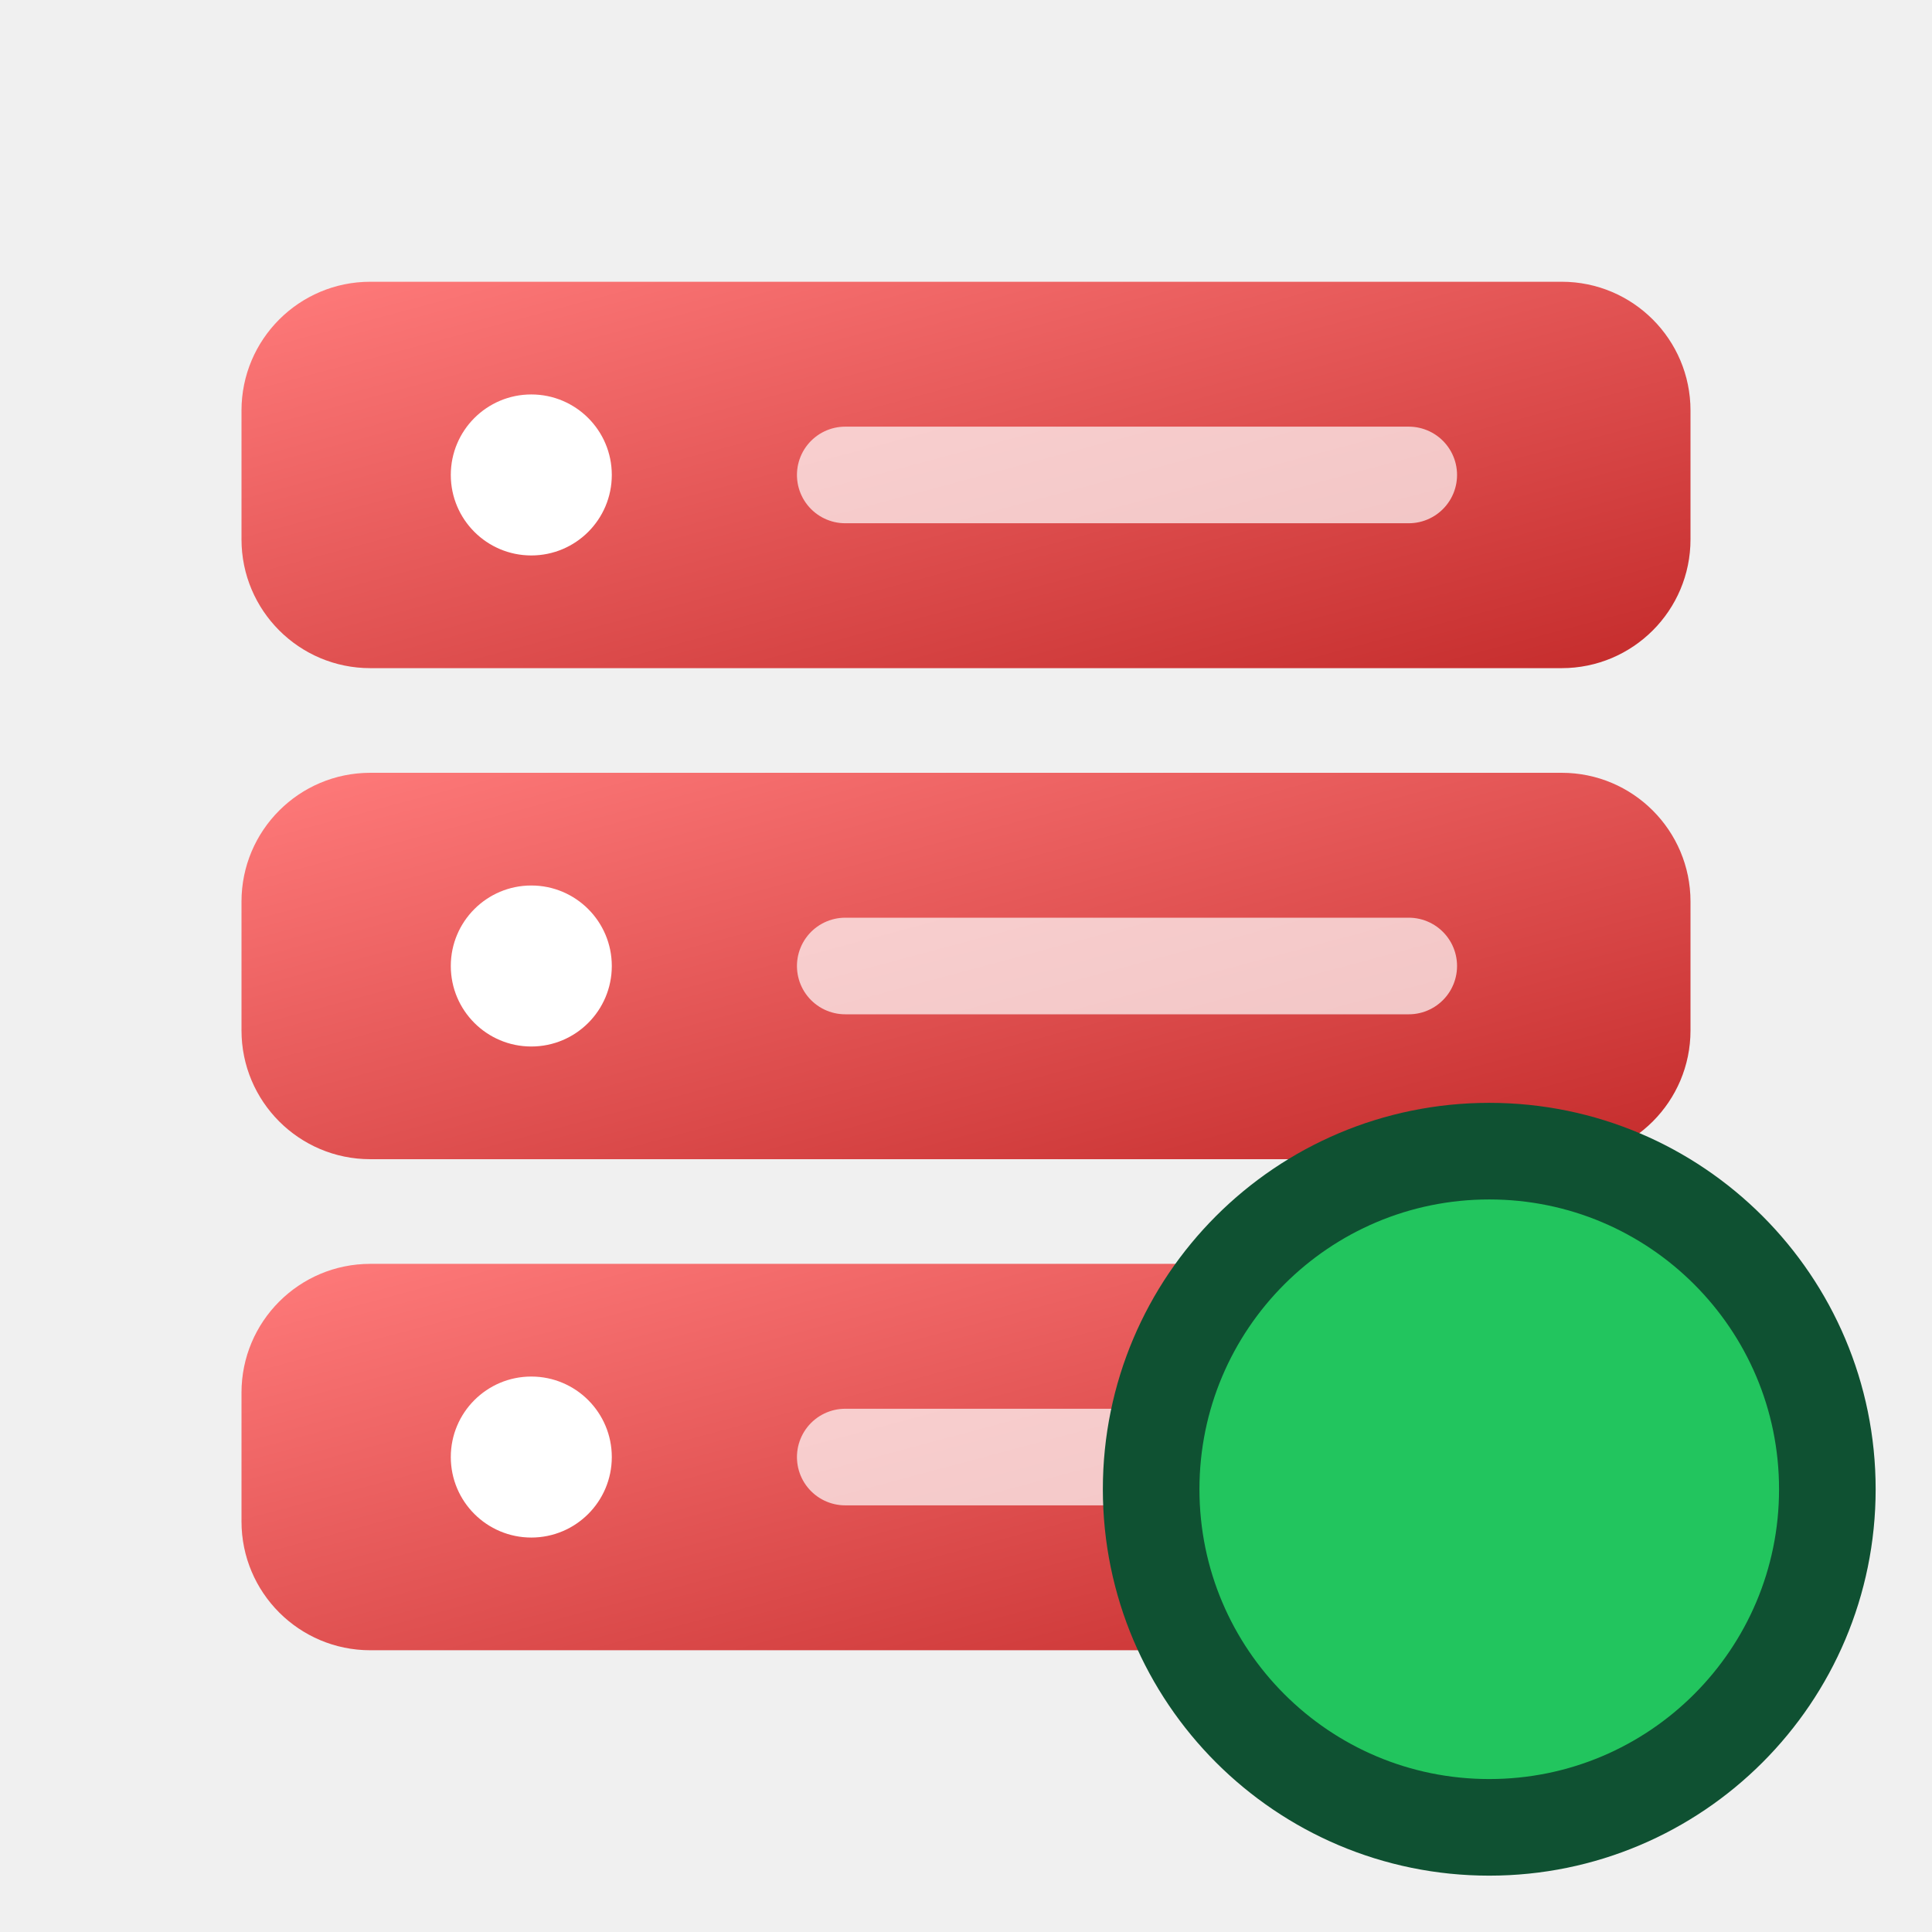
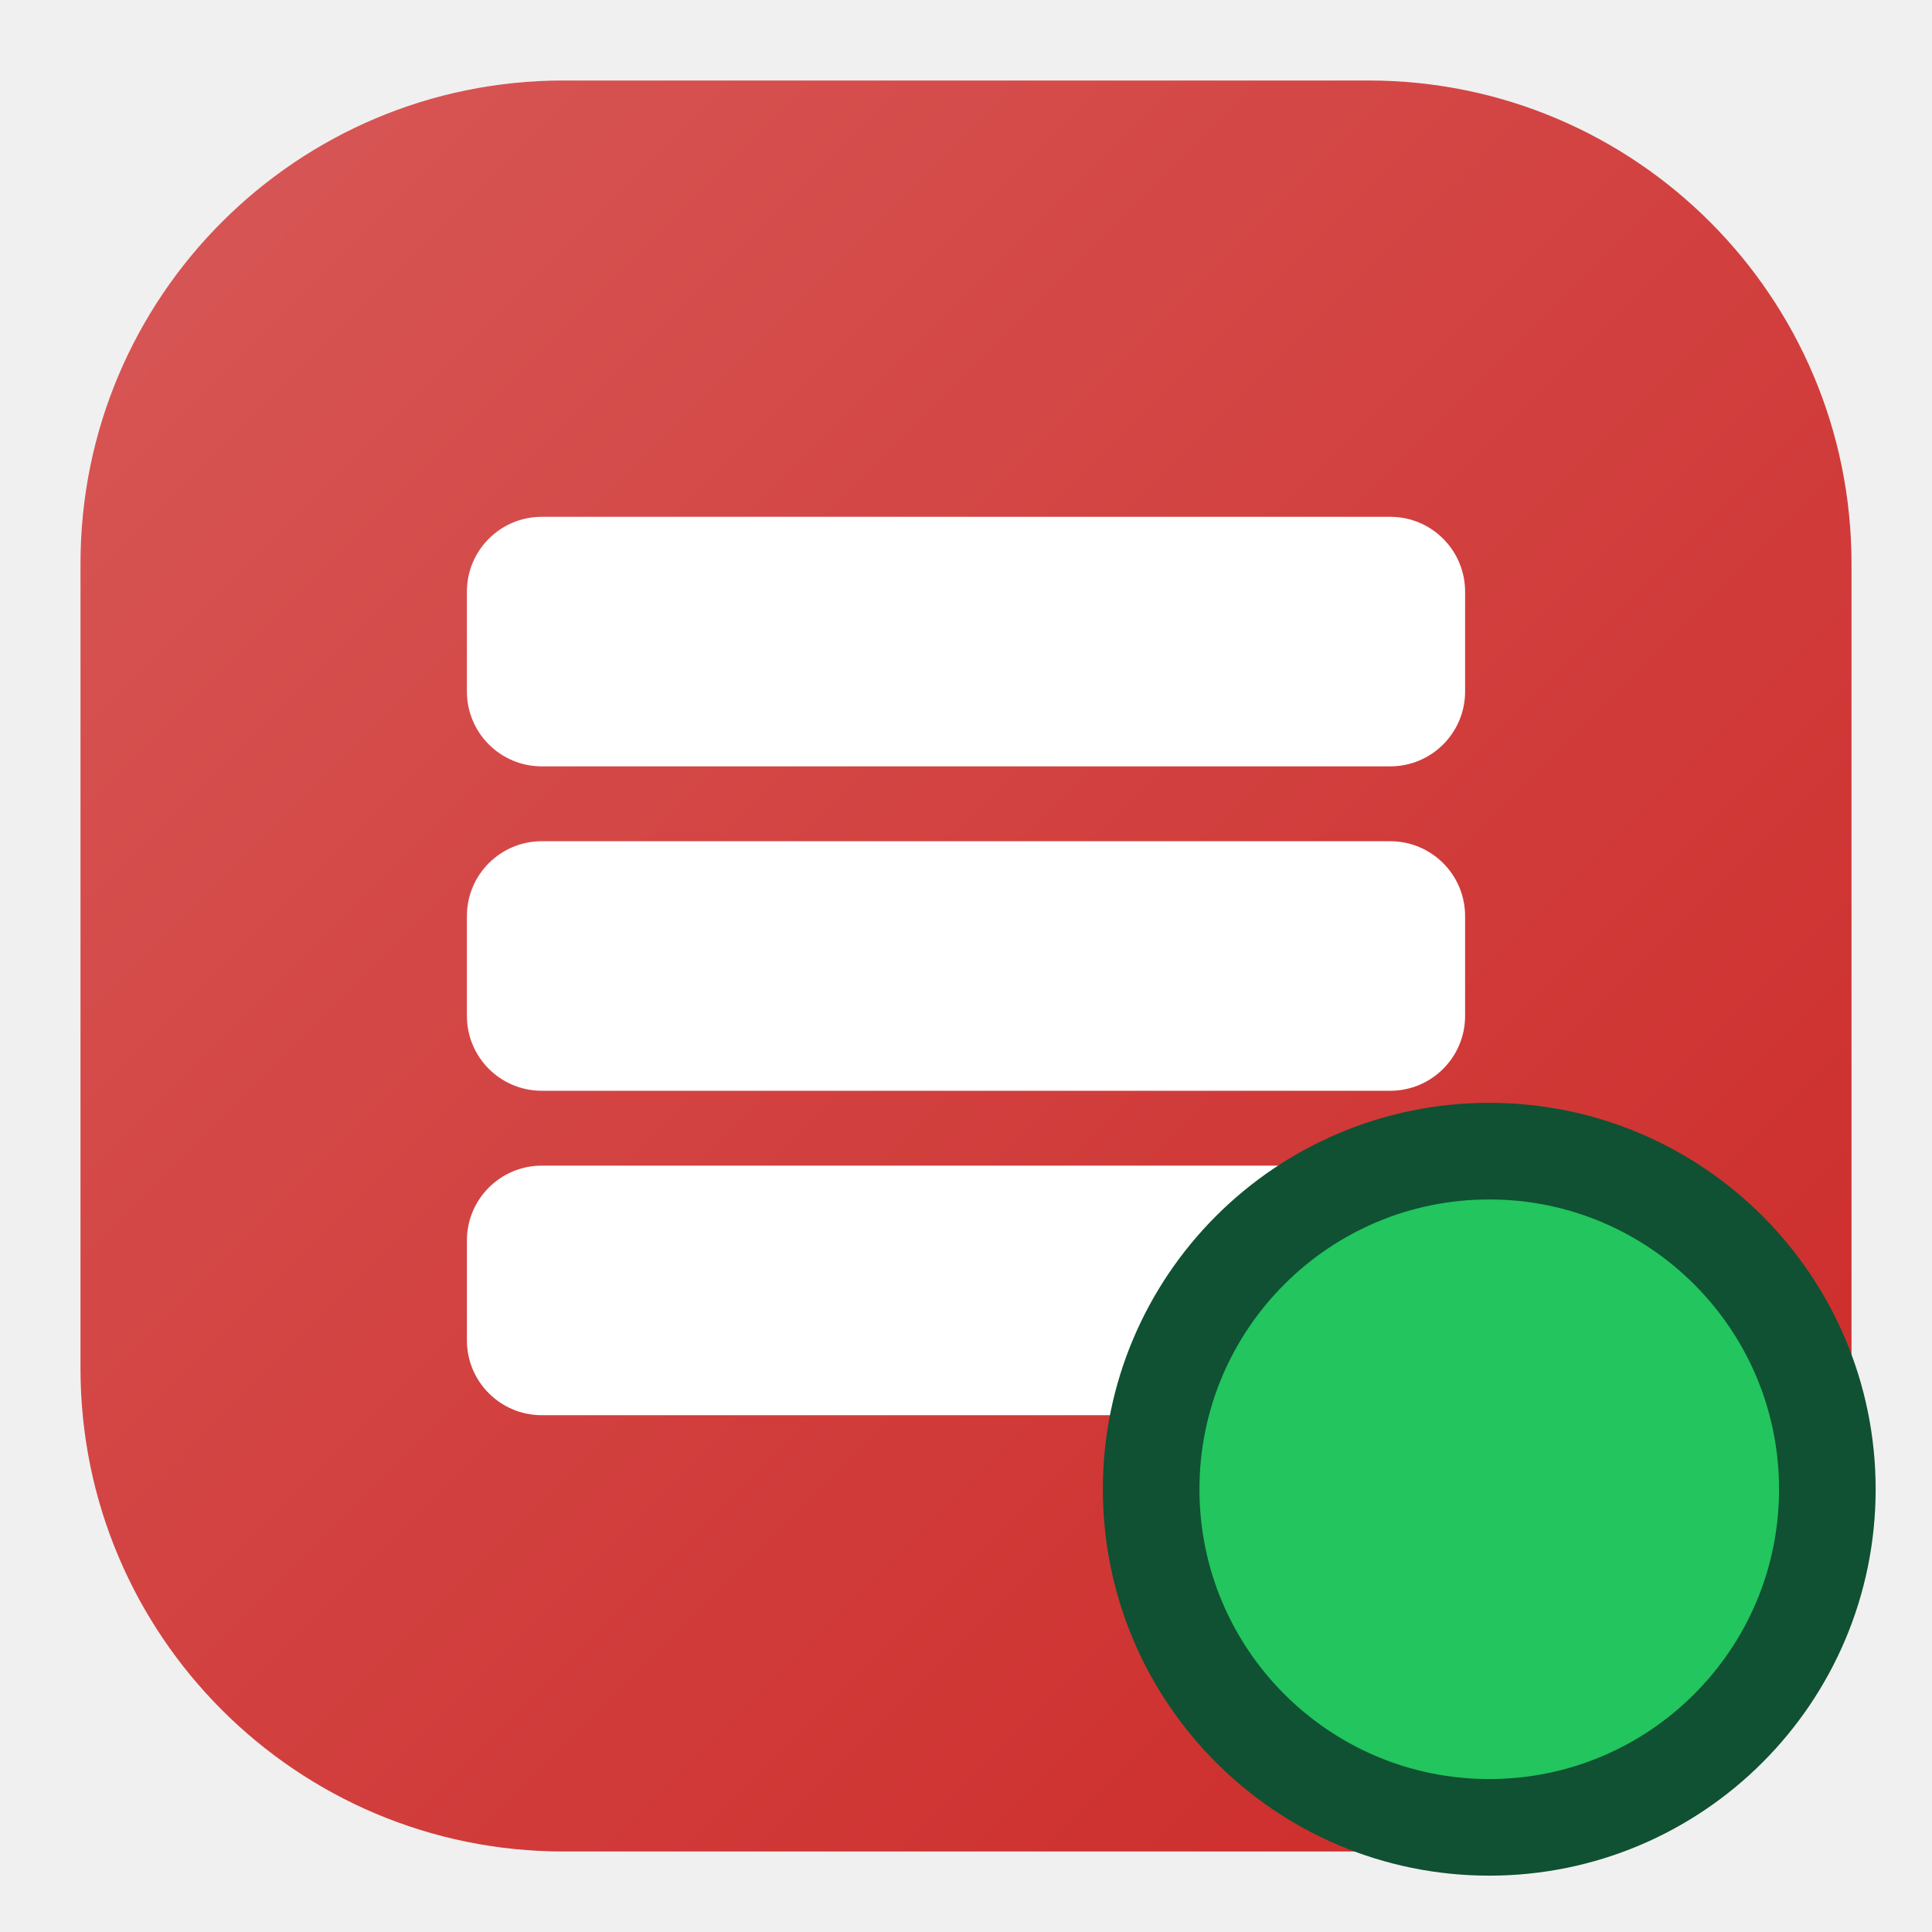
<svg xmlns="http://www.w3.org/2000/svg" width="16" height="16" viewBox="0 0 24 24">
  <defs>
    <linearGradient id="dn-db-mssql" x1="0" y1="0" x2="1" y2="1">
-       <stop offset="0" stop-color="#ff7b7b" />
-       <stop offset="1" stop-color="#c42b2b" />
+       <stop offset="0" stop-color="#d75857" />
+       <stop offset="1" stop-color="#cc2927" />
    </linearGradient>
  </defs>
-   <rect x="3" y="3.500" width="18" height="4.800" rx="1.600" fill="url(#dn-db-mssql)" />
-   <rect x="3" y="9.600" width="18" height="4.800" rx="1.600" fill="url(#dn-db-mssql)" />
-   <rect x="3" y="15.700" width="18" height="4.800" rx="1.600" fill="url(#dn-db-mssql)" />
-   <circle cx="6.600" cy="5.900" r="1" fill="#fff" />
-   <circle cx="6.600" cy="12" r="1" fill="#fff" />
-   <circle cx="6.600" cy="18.100" r="1" fill="#fff" />
-   <path stroke="#fff" stroke-opacity=".7" stroke-linecap="round" stroke-width="1.200" d="M10.500 5.900h7M10.500 12h7M10.500 18.100h7" />
+   <rect x="1" y="1" width="22" height="22" rx="6" fill="url(#dn-db-mssql)" />
+   <g transform="translate(4.560 4.560) scale(.62)" fill="#ffffff" color="#ffffff">
+     <rect x="2" y="3" width="20" height="5" rx="1.500" />
+     <rect x="2" y="9.500" width="20" height="5" rx="1.500" />
+     <rect x="2" y="16" width="20" height="5" rx="1.500" />
+   </g>
  <circle cx="18.500" cy="18.500" r="4.200" fill="#22c55e" stroke="#0f5132" stroke-width="1.200" />
</svg>
